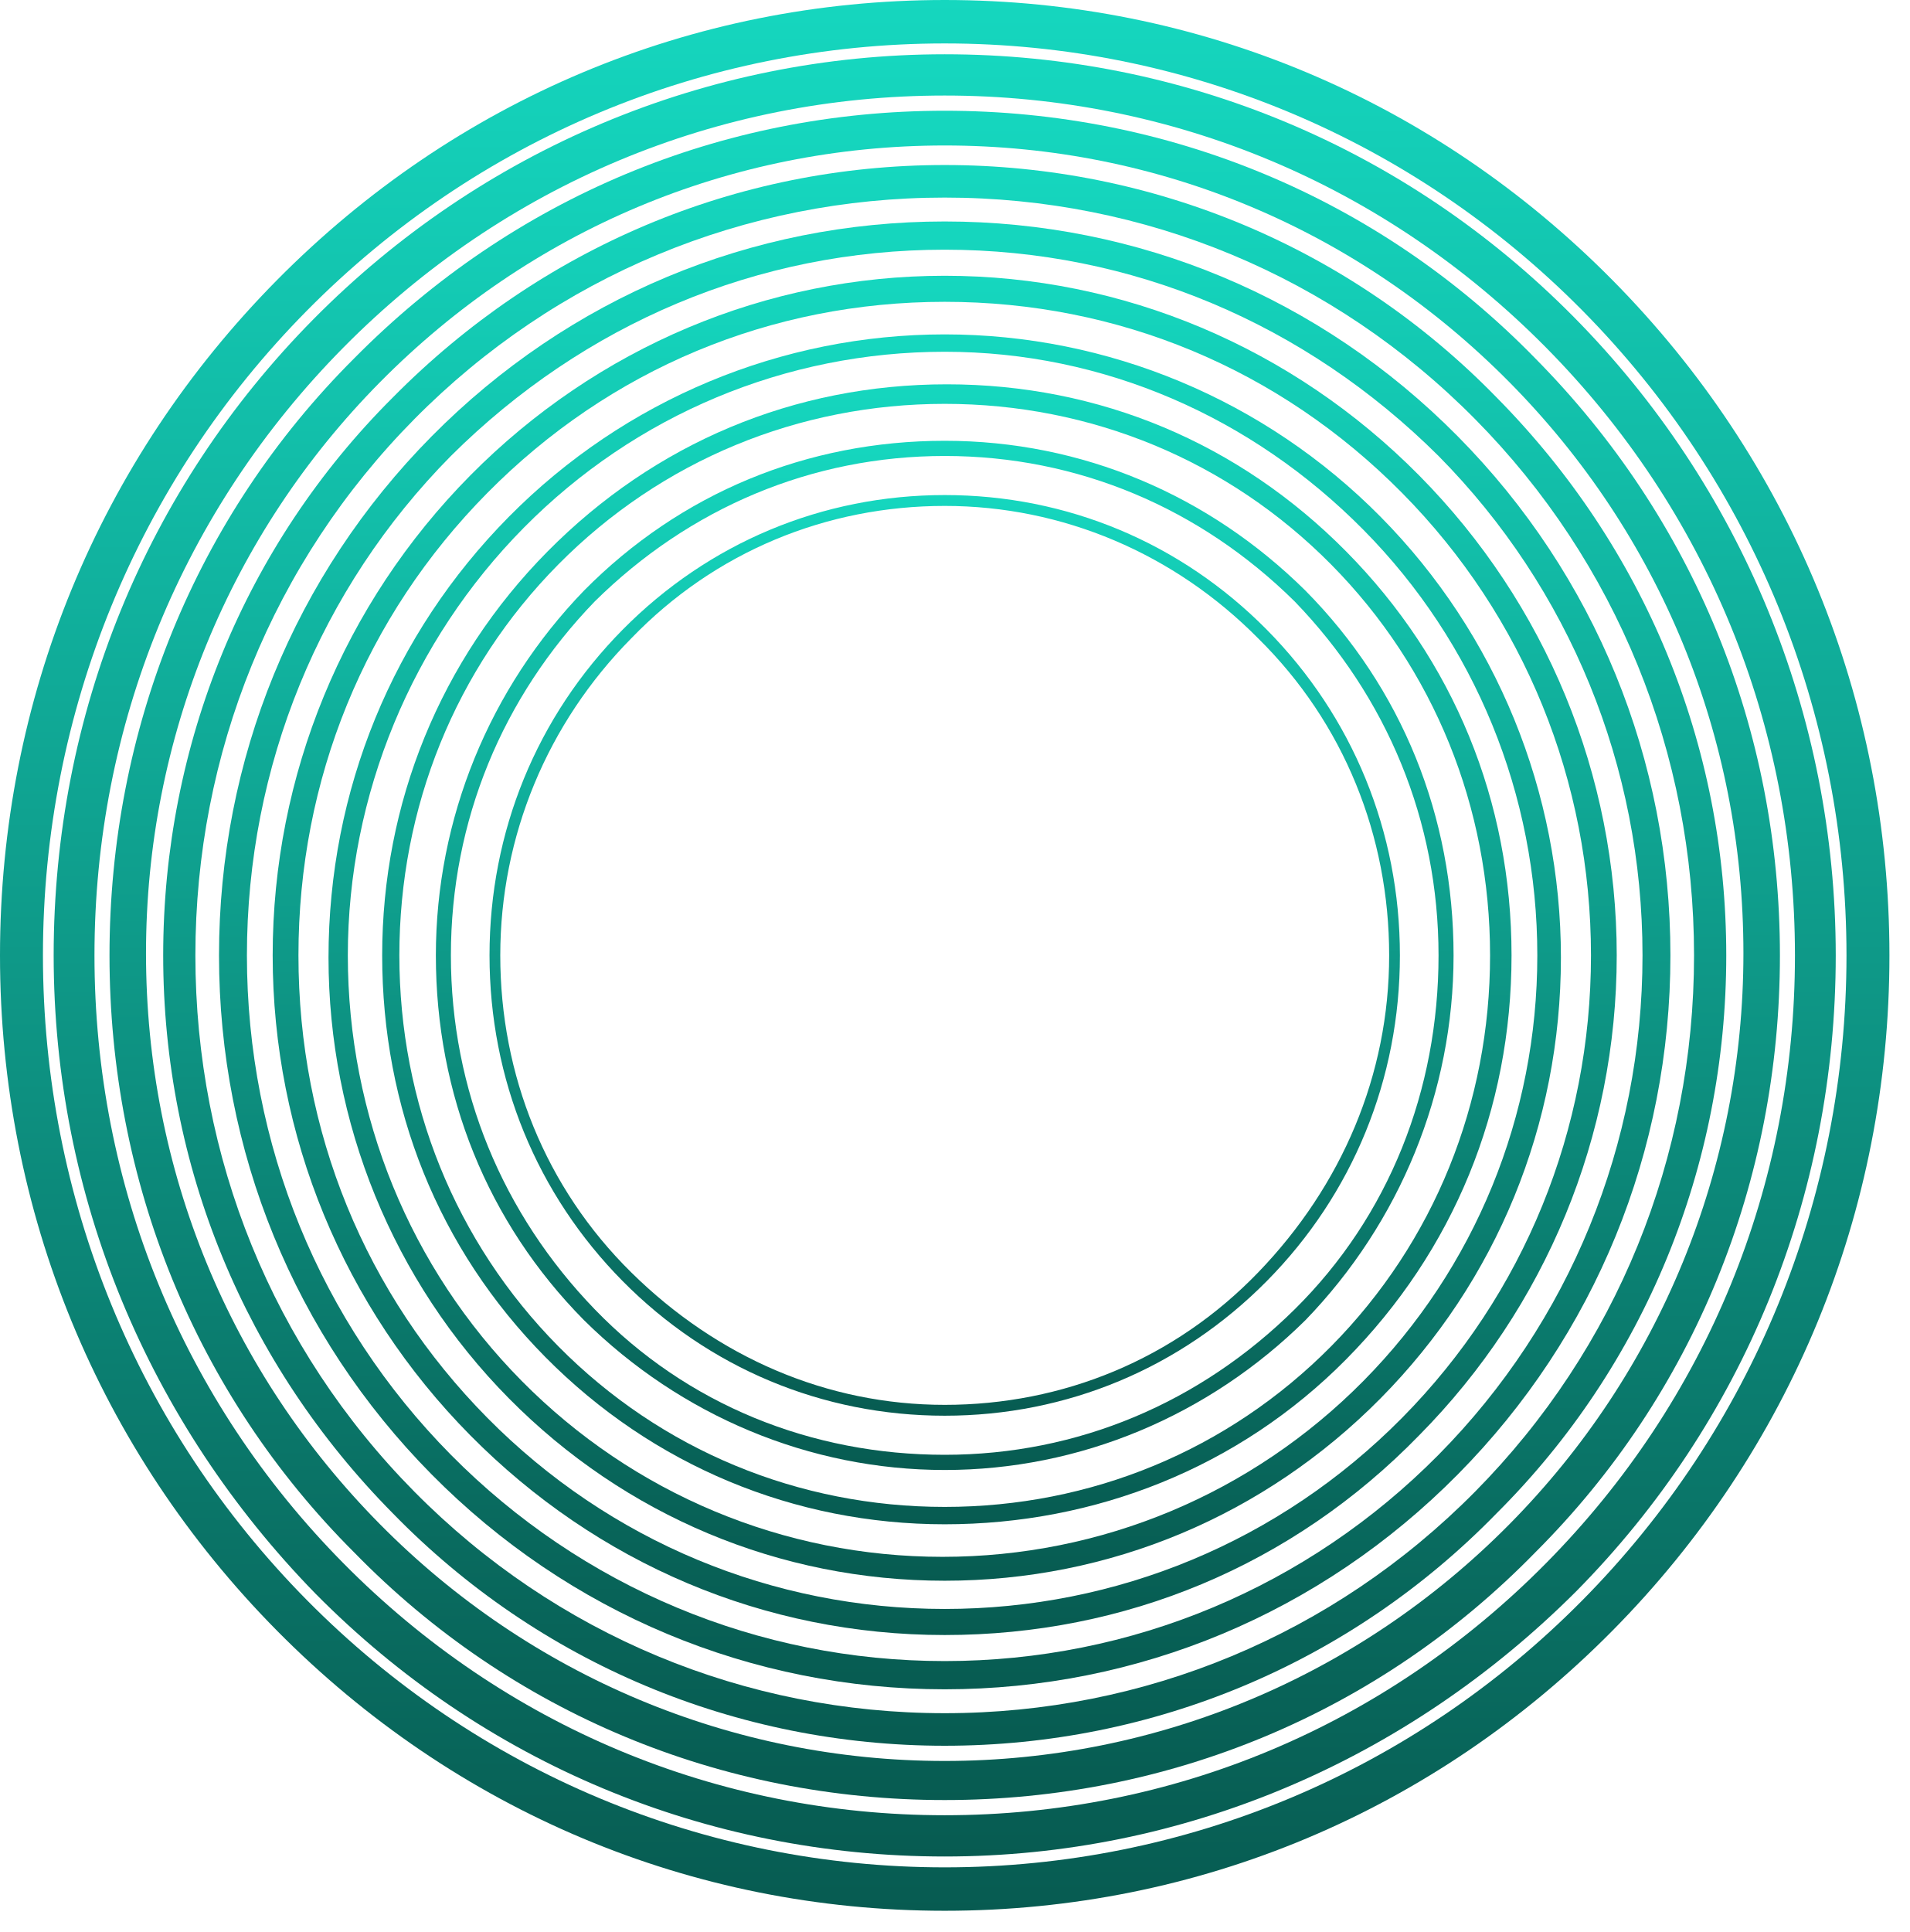
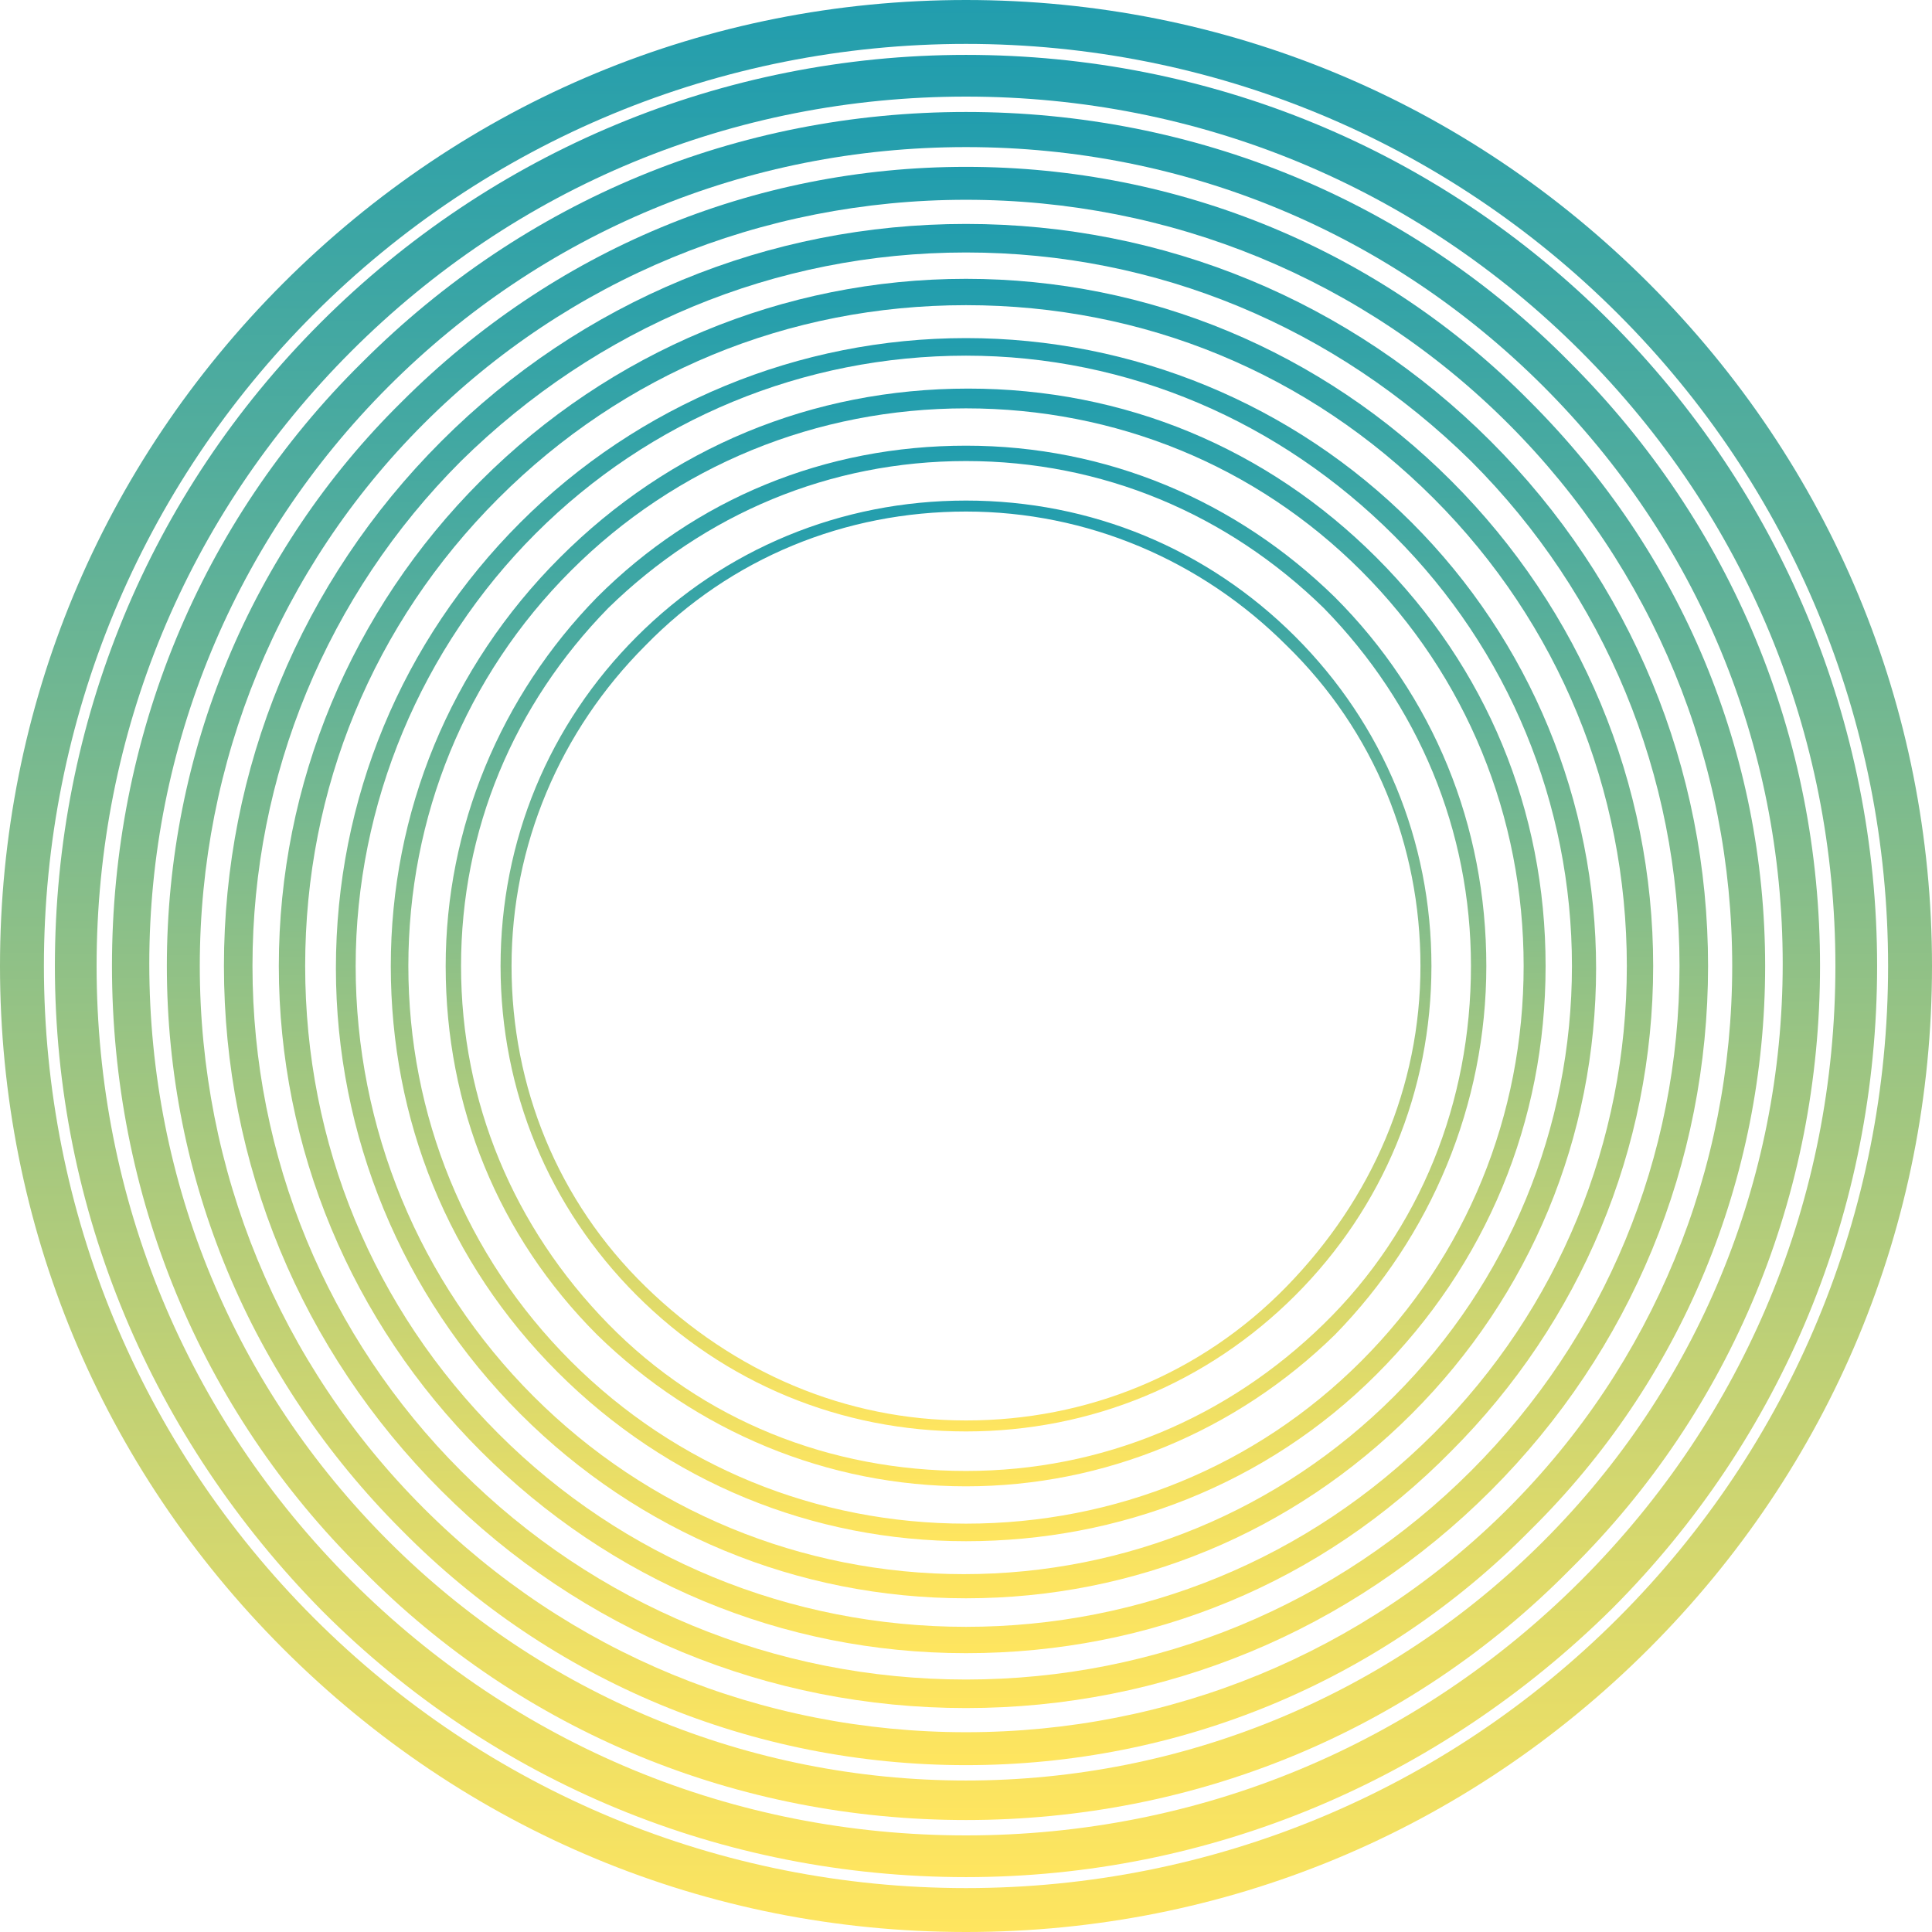
- <svg xmlns="http://www.w3.org/2000/svg" width="86" height="87" viewBox="0 0 86 87" fill="none">
-   <path d="M42.549 83.6C31.815 83.6 21.758 79.395 14.215 71.769C6.672 64.044 2.417 53.875 2.417 43.022C2.417 32.169 6.576 22 14.119 14.373C21.661 6.746 31.815 2.444 42.549 2.444C53.283 2.444 63.34 6.649 70.883 14.275C78.426 21.902 82.681 32.169 82.681 43.022C82.681 53.875 78.523 64.044 70.98 71.671C63.34 79.298 53.283 83.6 42.549 83.6ZM42.549 4.302C32.299 4.302 22.725 8.311 15.472 15.644C8.22 22.978 4.255 32.658 4.255 43.022C4.255 53.386 8.22 63.067 15.472 70.4C22.725 77.733 32.299 81.742 42.549 81.742C52.8 81.742 62.373 77.733 69.626 70.4C76.879 63.067 80.844 53.386 80.844 43.022C80.844 32.658 76.879 22.978 69.626 15.644C62.373 8.311 52.8 4.302 42.549 4.302Z" fill="url(#paint0_linear)" />
-   <path d="M42.549 81.058C32.492 81.058 23.015 77.147 15.956 69.911C8.8 62.773 4.932 53.191 4.932 43.022C4.932 32.853 8.8 23.271 15.956 16.133C23.112 8.898 32.492 4.987 42.549 4.987C52.607 4.987 62.084 8.898 69.143 16.133C76.299 23.369 80.167 32.853 80.167 43.022C80.167 53.191 76.299 62.773 69.143 69.911C62.084 77.147 52.607 81.058 42.549 81.058ZM42.549 6.551C32.879 6.551 23.886 10.364 17.116 17.209C10.347 24.053 6.576 33.245 6.576 42.925C6.576 52.702 10.347 61.796 17.116 68.64C23.886 75.485 32.976 79.298 42.549 79.298C52.123 79.298 61.213 75.485 67.982 68.64C74.752 61.796 78.523 52.605 78.523 42.925C78.523 33.147 74.752 24.053 67.982 17.209C61.213 10.364 52.22 6.551 42.549 6.551Z" fill="url(#paint1_linear)" />
-   <path d="M42.549 86.044C31.139 86.044 20.501 81.547 12.475 73.431C4.448 65.316 0 54.56 0 43.022C0 31.485 4.448 20.729 12.475 12.613C20.501 4.498 31.139 0 42.549 0C53.96 0 64.598 4.498 72.624 12.613C80.65 20.729 85.099 31.485 85.099 43.022C85.099 54.56 80.65 65.316 72.624 73.431C64.598 81.547 53.96 86.044 42.549 86.044ZM42.549 1.956C31.719 1.956 21.468 6.258 13.829 13.982C6.189 21.707 1.934 32.071 1.934 43.022C1.934 53.973 6.189 64.338 13.829 72.062C21.468 79.787 31.719 84.089 42.549 84.089C53.38 84.089 63.631 79.787 71.27 72.062C78.91 64.338 83.165 53.973 83.165 43.022C83.165 32.071 78.91 21.707 71.27 13.982C63.631 6.258 53.38 1.956 42.549 1.956Z" fill="url(#paint2_linear)" />
-   <path d="M42.55 78.613C33.169 78.613 24.273 74.898 17.697 68.151C11.024 61.404 7.35 52.507 7.35 43.022C7.35 33.538 11.024 24.542 17.697 17.893C24.369 11.146 33.169 7.431 42.55 7.431C51.93 7.431 60.827 11.146 67.402 17.893C74.075 24.64 77.75 33.538 77.75 43.022C77.75 52.507 74.075 61.502 67.402 68.151C60.827 74.898 51.93 78.613 42.55 78.613ZM42.55 8.897C33.556 8.897 25.046 12.418 18.664 18.871C12.281 25.324 8.8 33.929 8.8 43.022C8.8 52.115 12.281 60.72 18.664 67.173C25.046 73.626 33.556 77.147 42.55 77.147C51.543 77.147 60.053 73.626 66.435 67.173C72.818 60.72 76.299 52.115 76.299 43.022C76.299 33.929 72.818 25.324 66.435 18.871C60.053 12.418 51.543 8.897 42.55 8.897Z" fill="url(#paint3_linear)" />
-   <path d="M42.55 76.071C33.846 76.071 25.626 72.649 19.437 66.391C13.248 60.133 9.864 51.822 9.864 43.022C9.864 34.222 13.248 25.911 19.437 19.653C25.626 13.395 33.846 9.973 42.55 9.973C51.253 9.973 59.473 13.395 65.662 19.653C71.851 25.911 75.235 34.222 75.235 43.022C75.235 51.822 71.851 60.133 65.662 66.391C59.473 72.649 51.253 76.071 42.55 76.071ZM42.55 11.244C34.136 11.244 26.303 14.569 20.308 20.533C14.409 26.498 11.121 34.515 11.121 43.022C11.121 51.529 14.409 59.547 20.308 65.511C26.207 71.475 34.136 74.8 42.55 74.8C50.963 74.8 58.892 71.475 64.791 65.511C70.69 59.547 73.978 51.529 73.978 43.022C73.978 34.515 70.69 26.498 64.791 20.533C58.796 14.569 50.963 11.244 42.55 11.244Z" fill="url(#paint4_linear)" />
-   <path d="M42.549 73.627C34.426 73.627 26.883 70.4 21.178 64.631C15.473 58.862 12.281 51.138 12.281 43.022C12.281 34.907 15.473 27.182 21.178 21.413C26.883 15.644 34.523 12.418 42.549 12.418C50.576 12.418 58.215 15.644 63.921 21.413C69.626 27.182 72.817 34.907 72.817 43.022C72.817 51.138 69.626 58.862 63.921 64.631C58.215 70.498 50.672 73.627 42.549 73.627ZM42.549 13.591C34.716 13.591 27.464 16.622 21.952 22.195C16.439 27.769 13.442 35.102 13.442 43.022C13.442 50.942 16.439 58.275 21.952 63.849C27.464 69.422 34.813 72.453 42.549 72.453C50.286 72.453 57.635 69.422 63.147 63.849C68.659 58.275 71.657 50.844 71.657 43.022C71.657 35.2 68.659 27.769 63.147 22.195C57.635 16.622 50.382 13.591 42.549 13.591Z" fill="url(#paint5_linear)" />
-   <path d="M42.55 71.182C35.103 71.182 28.141 68.249 22.919 62.969C17.697 57.689 14.796 50.551 14.796 43.12C14.796 35.591 17.697 28.551 22.919 23.271C28.141 17.991 35.2 15.058 42.55 15.058C49.899 15.058 56.958 17.991 62.18 23.271C67.402 28.551 70.303 35.689 70.303 43.12C70.303 50.649 67.402 57.689 62.18 62.969C56.958 68.249 49.996 71.182 42.55 71.182ZM42.55 15.84C35.394 15.84 28.624 18.675 23.596 23.76C18.567 28.844 15.666 35.786 15.666 43.022C15.666 50.258 18.47 57.102 23.499 62.186C28.527 67.271 35.297 70.106 42.453 70.106C49.609 70.106 56.378 67.271 61.407 62.186C66.435 57.102 69.24 50.258 69.24 43.022C69.24 35.786 66.435 28.942 61.407 23.858C56.378 18.773 49.706 15.84 42.55 15.84Z" fill="url(#paint6_linear)" />
-   <path d="M42.55 68.64C35.78 68.64 29.398 66 24.563 61.111C19.728 56.222 17.213 49.867 17.213 43.022C17.213 36.178 19.824 29.724 24.66 24.835C29.495 19.947 35.78 17.306 42.646 17.306C49.512 17.306 55.798 19.947 60.633 24.835C65.468 29.724 68.079 36.08 68.079 43.022C68.079 49.964 65.468 56.32 60.633 61.209C55.798 66.098 49.319 68.64 42.55 68.64ZM42.55 18.186C35.974 18.186 29.785 20.729 25.143 25.422C20.501 30.115 17.987 36.373 17.987 43.022C17.987 49.671 20.501 55.929 25.143 60.622C29.785 65.316 35.974 67.858 42.55 67.858C49.125 67.858 55.314 65.316 59.956 60.622C64.598 55.929 67.112 49.671 67.112 43.022C67.112 36.373 64.598 30.115 59.956 25.422C55.314 20.729 49.125 18.186 42.55 18.186Z" fill="url(#paint7_linear)" />
-   <path d="M42.55 66.195C36.457 66.195 30.655 63.751 26.303 59.449C21.952 55.049 19.631 49.28 19.631 43.022C19.631 36.862 22.048 30.995 26.303 26.596C30.655 22.195 36.361 19.849 42.55 19.849C48.739 19.849 54.444 22.293 58.796 26.596C63.147 30.995 65.468 36.764 65.468 43.022C65.468 49.182 63.051 55.049 58.796 59.449C54.444 63.751 48.642 66.195 42.55 66.195ZM42.55 20.533C36.554 20.533 31.042 22.88 26.787 27.084C22.629 31.387 20.308 36.96 20.308 43.022C20.308 49.084 22.629 54.658 26.787 58.96C30.945 63.262 36.554 65.511 42.55 65.511C48.545 65.511 54.057 63.164 58.312 58.96C62.567 54.755 64.791 49.084 64.791 43.022C64.791 36.96 62.47 31.387 58.312 27.084C54.057 22.88 48.545 20.533 42.55 20.533Z" fill="url(#paint8_linear)" />
-   <path d="M42.55 63.751C37.037 63.751 31.912 61.6 28.044 57.689C24.176 53.778 22.048 48.596 22.048 43.022C22.048 37.449 24.176 32.267 28.044 28.355C31.912 24.444 37.037 22.293 42.55 22.293C48.062 22.293 53.187 24.444 57.055 28.355C60.923 32.267 63.051 37.449 63.051 43.022C63.051 48.596 60.923 53.778 57.055 57.689C53.187 61.6 48.062 63.751 42.55 63.751ZM42.55 22.782C37.231 22.782 32.202 24.835 28.431 28.747C24.659 32.56 22.532 37.644 22.532 43.022C22.532 48.4 24.563 53.484 28.431 57.298C32.299 61.111 37.231 63.262 42.55 63.262C47.868 63.262 52.897 61.209 56.668 57.298C60.44 53.387 62.567 48.4 62.567 43.022C62.567 37.644 60.536 32.56 56.668 28.747C52.897 24.933 47.868 22.782 42.55 22.782Z" fill="url(#paint9_linear)" />
+ <svg xmlns="http://www.w3.org/2000/svg" width="88" height="88" viewBox="0 0 88 88" fill="none">
+   <path d="M44 85.5C32.9 85.5 22.5 81.2 14.7 73.4C6.9 65.5 2.5 55.1 2.5 44C2.5 32.9 6.8 22.5 14.6 14.7C22.4 6.9 32.9 2.5 44 2.5C55.1 2.5 65.5 6.8 73.3 14.6C81.1 22.4 85.5 32.9 85.5 44C85.5 55.1 81.2 65.5 73.4 73.3C65.5 81.1 55.1 85.5 44 85.5ZM44 4.4C33.4 4.4 23.5 8.5 16 16C8.5 23.5 4.4 33.4 4.4 44C4.4 54.6 8.5 64.5 16 72C23.5 79.5 33.4 83.6 44 83.6C54.6 83.6 64.5 79.5 72 72C79.5 64.5 83.6 54.6 83.6 44C83.6 33.4 79.5 23.5 72 16C64.5 8.5 54.6 4.4 44 4.4Z" fill="url(#paint0_linear_473)" />
+   <path d="M44 82.9C33.6 82.9 23.8 78.9 16.5 71.5C9.1 64.2 5.1 54.4 5.1 44C5.1 33.6 9.1 23.8 16.5 16.5C23.9 9.1 33.6 5.1 44 5.1C54.4 5.1 64.2 9.1 71.5 16.5C78.9 23.9 82.9 33.6 82.9 44C82.9 54.4 78.9 64.2 71.5 71.5C64.2 78.9 54.4 82.9 44 82.9ZM44 6.7C34 6.7 24.7 10.6 17.7 17.6C10.7 24.6 6.8 34 6.8 43.9C6.8 53.9 10.7 63.2 17.7 70.2C24.7 77.2 34.1 81.1 44 81.1C53.9 81.1 63.3 77.2 70.3 70.2C77.3 63.2 81.2 53.8 81.2 43.9C81.2 33.9 77.3 24.6 70.3 17.6C63.3 10.6 54 6.7 44 6.7Z" fill="url(#paint1_linear_473)" />
+   <path d="M44 88C32.2 88 21.2 83.4 12.9 75.1C4.6 66.8 0 55.8 0 44C0 32.2 4.6 21.2 12.9 12.9C21.2 4.6 32.2 0 44 0C55.8 0 66.8 4.6 75.1 12.9C83.4 21.2 88 32.2 88 44C88 55.8 83.4 66.8 75.1 75.1C66.8 83.4 55.8 88 44 88ZM44 2C32.8 2 22.2 6.4 14.3 14.3C6.4 22.2 2 32.8 2 44C2 55.2 6.4 65.8 14.3 73.7C22.2 81.6 32.8 86 44 86C55.2 86 65.8 81.6 73.7 73.7C81.6 65.8 86 55.2 86 44C86 32.8 81.6 22.2 73.7 14.3C65.8 6.4 55.2 2 44 2Z" fill="url(#paint2_linear_473)" />
+   <path d="M44 80.4C34.3 80.4 25.1 76.6 18.3 69.7C11.4 62.8 7.6 53.7 7.6 44C7.6 34.3 11.4 25.1 18.3 18.3C25.2 11.4 34.3 7.6 44 7.6C53.7 7.6 62.9 11.4 69.7 18.3C76.6 25.2 80.4 34.3 80.4 44C80.4 53.7 76.6 62.9 69.7 69.7C62.9 76.6 53.7 80.4 44 80.4ZM44 9.1C34.7 9.1 25.9 12.7 19.3 19.3C12.7 25.9 9.1 34.7 9.1 44C9.1 53.3 12.7 62.1 19.3 68.7C25.9 75.3 34.7 78.9 44 78.9C53.3 78.9 62.1 75.3 68.7 68.7C75.3 62.1 78.9 53.3 78.9 44C78.9 34.7 75.3 25.9 68.7 19.3C62.1 12.7 53.3 9.1 44 9.1Z" fill="url(#paint3_linear_473)" />
+   <path d="M44 77.8C35 77.8 26.5 74.3 20.1 67.9C13.7 61.5 10.2 53 10.2 44C10.2 35 13.7 26.5 20.1 20.1C26.5 13.7 35 10.2 44 10.2C53 10.2 61.5 13.7 67.9 20.1C74.3 26.5 77.8 35 77.8 44C77.8 53 74.3 61.5 67.9 67.9C61.5 74.3 53 77.8 44 77.8ZM44 11.5C35.3 11.5 27.2 14.9 21 21C14.9 27.1 11.5 35.3 11.5 44C11.5 52.7 14.9 60.9 21 67C27.1 73.1 35.3 76.5 44 76.5C52.7 76.5 60.9 73.1 67 67C73.1 60.9 76.5 52.7 76.5 44C76.5 35.3 73.1 27.1 67 21C60.8 14.9 52.7 11.5 44 11.5Z" fill="url(#paint4_linear_473)" />
+   <path d="M44 75.3C35.6 75.3 27.8 72 21.9 66.1C16 60.2 12.7 52.3 12.7 44C12.7 35.7 16 27.8 21.9 21.9C27.8 16 35.7 12.7 44 12.7C52.3 12.7 60.2 16 66.1 21.9C72 27.8 75.3 35.7 75.3 44C75.3 52.3 72 60.2 66.1 66.1C60.2 72.1 52.4 75.3 44 75.3ZM44 13.9C35.9 13.9 28.4 17 22.7 22.7C17 28.4 13.9 35.9 13.9 44C13.9 52.1 17 59.6 22.7 65.3C28.4 71 36 74.1 44 74.1C52 74.1 59.6 71 65.3 65.3C71 59.6 74.1 52 74.1 44C74.1 36 71 28.4 65.3 22.7C59.6 17 52.1 13.9 44 13.9Z" fill="url(#paint5_linear_473)" />
+   <path d="M44 72.8C36.3 72.8 29.1 69.8 23.7 64.4C18.3 59 15.3 51.7 15.3 44.1C15.3 36.4 18.3 29.2 23.7 23.8C29.1 18.4 36.4 15.4 44 15.4C51.6 15.4 58.9 18.4 64.3 23.8C69.7 29.2 72.7 36.5 72.7 44.1C72.7 51.8 69.7 59 64.3 64.4C58.9 69.8 51.7 72.8 44 72.8ZM44 16.2C36.6 16.2 29.6 19.1 24.4 24.3C19.2 29.5 16.2 36.6 16.2 44C16.2 51.4 19.1 58.4 24.3 63.6C29.5 68.8 36.5 71.7 43.9 71.7C51.3 71.7 58.3 68.8 63.5 63.6C68.7 58.4 71.6 51.4 71.6 44C71.6 36.6 68.7 29.6 63.5 24.4C58.3 19.2 51.4 16.2 44 16.2Z" fill="url(#paint6_linear_473)" />
+   <path d="M44 70.2C37 70.2 30.4 67.5 25.4 62.5C20.4 57.5 17.8 51 17.8 44C17.8 37 20.5 30.4 25.5 25.4C30.5 20.4 37 17.7 44.1 17.7C51.2 17.7 57.7 20.4 62.7 25.4C67.7 30.4 70.4 36.9 70.4 44C70.4 51.1 67.7 57.6 62.7 62.6C57.7 67.6 51 70.2 44 70.2ZM44 18.6C37.2 18.6 30.8 21.2 26 26C21.2 30.8 18.6 37.2 18.6 44C18.6 50.8 21.2 57.2 26 62C30.8 66.8 37.2 69.4 44 69.4C50.8 69.4 57.2 66.8 62 62C66.8 57.2 69.4 50.8 69.4 44C69.4 37.2 66.8 30.8 62 26C57.2 21.2 50.8 18.6 44 18.6Z" fill="url(#paint7_linear_473)" />
+   <path d="M44 67.7C37.7 67.7 31.7 65.2 27.2 60.8C22.7 56.3 20.3 50.4 20.3 44C20.3 37.7 22.8 31.7 27.2 27.2C31.7 22.7 37.6 20.3 44 20.3C50.4 20.3 56.3 22.8 60.8 27.2C65.3 31.7 67.7 37.6 67.7 44C67.7 50.3 65.2 56.3 60.8 60.8C56.3 65.2 50.3 67.7 44 67.7ZM44 21C37.8 21 32.1 23.4 27.7 27.7C23.4 32.1 21 37.8 21 44C21 50.2 23.4 55.9 27.7 60.3C32 64.7 37.8 67 44 67C50.2 67 55.9 64.6 60.3 60.3C64.7 56 67 50.2 67 44C67 37.8 64.6 32.1 60.3 27.7C55.9 23.4 50.2 21 44 21Z" fill="url(#paint8_linear_473)" />
+   <path d="M44 65.2C38.3 65.2 33 63 29 59C25 55 22.8 49.7 22.8 44C22.8 38.3 25 33 29 29C33 25 38.3 22.8 44 22.8C49.7 22.8 55 25 59 29C63 33 65.2 38.3 65.2 44C65.2 49.7 63 55 59 59C55 63 49.7 65.2 44 65.2ZM44 23.3C38.5 23.3 33.3 25.4 29.4 29.4C25.5 33.3 23.3 38.5 23.3 44C23.3 49.5 25.4 54.7 29.4 58.6C33.4 62.5 38.5 64.7 44 64.7C49.5 64.7 54.7 62.6 58.6 58.6C62.5 54.6 64.7 49.5 64.7 44C64.7 38.5 62.6 33.3 58.6 29.4C54.7 25.5 49.5 23.3 44 23.3Z" fill="url(#paint9_linear_473)" />
  <defs>
-     <linearGradient id="paint0_linear" x1="42.549" y1="2.444" x2="42.549" y2="83.6" gradientUnits="userSpaceOnUse">
-       <stop stop-color="#15D7BF" />
-       <stop offset="1" stop-color="#075B51" />
+     <linearGradient id="paint0_linear_473" x1="44" y1="2.5" x2="44" y2="85.5" gradientUnits="userSpaceOnUse">
+       <stop stop-color="#219DAE" />
+       <stop offset="1" stop-color="#FFE55F" />
    </linearGradient>
-     <linearGradient id="paint1_linear" x1="42.549" y1="4.987" x2="42.549" y2="81.058" gradientUnits="userSpaceOnUse">
-       <stop stop-color="#15D7BF" />
-       <stop offset="1" stop-color="#075B51" />
+     <linearGradient id="paint1_linear_473" x1="44" y1="5.1" x2="44" y2="82.9" gradientUnits="userSpaceOnUse">
+       <stop stop-color="#219DAE" />
+       <stop offset="1" stop-color="#FFE55F" />
    </linearGradient>
-     <linearGradient id="paint2_linear" x1="42.549" y1="0" x2="42.549" y2="86.044" gradientUnits="userSpaceOnUse">
-       <stop stop-color="#15D7BF" />
-       <stop offset="1" stop-color="#075B51" />
+     <linearGradient id="paint2_linear_473" x1="44" y1="0" x2="44" y2="88" gradientUnits="userSpaceOnUse">
+       <stop stop-color="#219DAE" />
+       <stop offset="1" stop-color="#FFE55F" />
    </linearGradient>
-     <linearGradient id="paint3_linear" x1="42.55" y1="7.431" x2="42.55" y2="78.613" gradientUnits="userSpaceOnUse">
-       <stop stop-color="#15D7BF" />
-       <stop offset="1" stop-color="#075B51" />
+     <linearGradient id="paint3_linear_473" x1="44" y1="7.6" x2="44" y2="80.4" gradientUnits="userSpaceOnUse">
+       <stop stop-color="#219DAE" />
+       <stop offset="1" stop-color="#FFE55F" />
    </linearGradient>
-     <linearGradient id="paint4_linear" x1="42.55" y1="9.973" x2="42.55" y2="76.071" gradientUnits="userSpaceOnUse">
-       <stop stop-color="#15D7BF" />
-       <stop offset="1" stop-color="#075B51" />
+     <linearGradient id="paint4_linear_473" x1="44" y1="10.2" x2="44" y2="77.8" gradientUnits="userSpaceOnUse">
+       <stop stop-color="#219DAE" />
+       <stop offset="1" stop-color="#FFE55F" />
    </linearGradient>
-     <linearGradient id="paint5_linear" x1="42.549" y1="12.418" x2="42.549" y2="73.627" gradientUnits="userSpaceOnUse">
-       <stop stop-color="#15D7BF" />
-       <stop offset="1" stop-color="#075B51" />
+     <linearGradient id="paint5_linear_473" x1="44" y1="12.7" x2="44" y2="75.3" gradientUnits="userSpaceOnUse">
+       <stop stop-color="#219DAE" />
+       <stop offset="1" stop-color="#FFE55F" />
    </linearGradient>
-     <linearGradient id="paint6_linear" x1="42.55" y1="15.058" x2="42.55" y2="71.182" gradientUnits="userSpaceOnUse">
-       <stop stop-color="#15D7BF" />
-       <stop offset="1" stop-color="#075B51" />
+     <linearGradient id="paint6_linear_473" x1="44" y1="15.4" x2="44" y2="72.8" gradientUnits="userSpaceOnUse">
+       <stop stop-color="#219DAE" />
+       <stop offset="1" stop-color="#FFE55F" />
    </linearGradient>
-     <linearGradient id="paint7_linear" x1="42.646" y1="17.306" x2="42.646" y2="68.64" gradientUnits="userSpaceOnUse">
-       <stop stop-color="#15D7BF" />
-       <stop offset="1" stop-color="#075B51" />
+     <linearGradient id="paint7_linear_473" x1="44.1" y1="17.7" x2="44.1" y2="70.2" gradientUnits="userSpaceOnUse">
+       <stop stop-color="#219DAE" />
+       <stop offset="1" stop-color="#FFE55F" />
    </linearGradient>
-     <linearGradient id="paint8_linear" x1="42.55" y1="19.849" x2="42.55" y2="66.195" gradientUnits="userSpaceOnUse">
-       <stop stop-color="#15D7BF" />
-       <stop offset="1" stop-color="#075B51" />
+     <linearGradient id="paint8_linear_473" x1="44" y1="20.3" x2="44" y2="67.7" gradientUnits="userSpaceOnUse">
+       <stop stop-color="#219DAE" />
+       <stop offset="1" stop-color="#FFE55F" />
    </linearGradient>
-     <linearGradient id="paint9_linear" x1="42.55" y1="22.293" x2="42.55" y2="63.751" gradientUnits="userSpaceOnUse">
-       <stop stop-color="#15D7BF" />
-       <stop offset="1" stop-color="#075B51" />
+     <linearGradient id="paint9_linear_473" x1="44" y1="22.8" x2="44" y2="65.2" gradientUnits="userSpaceOnUse">
+       <stop stop-color="#219DAE" />
+       <stop offset="1" stop-color="#FFE55F" />
    </linearGradient>
  </defs>
</svg>
